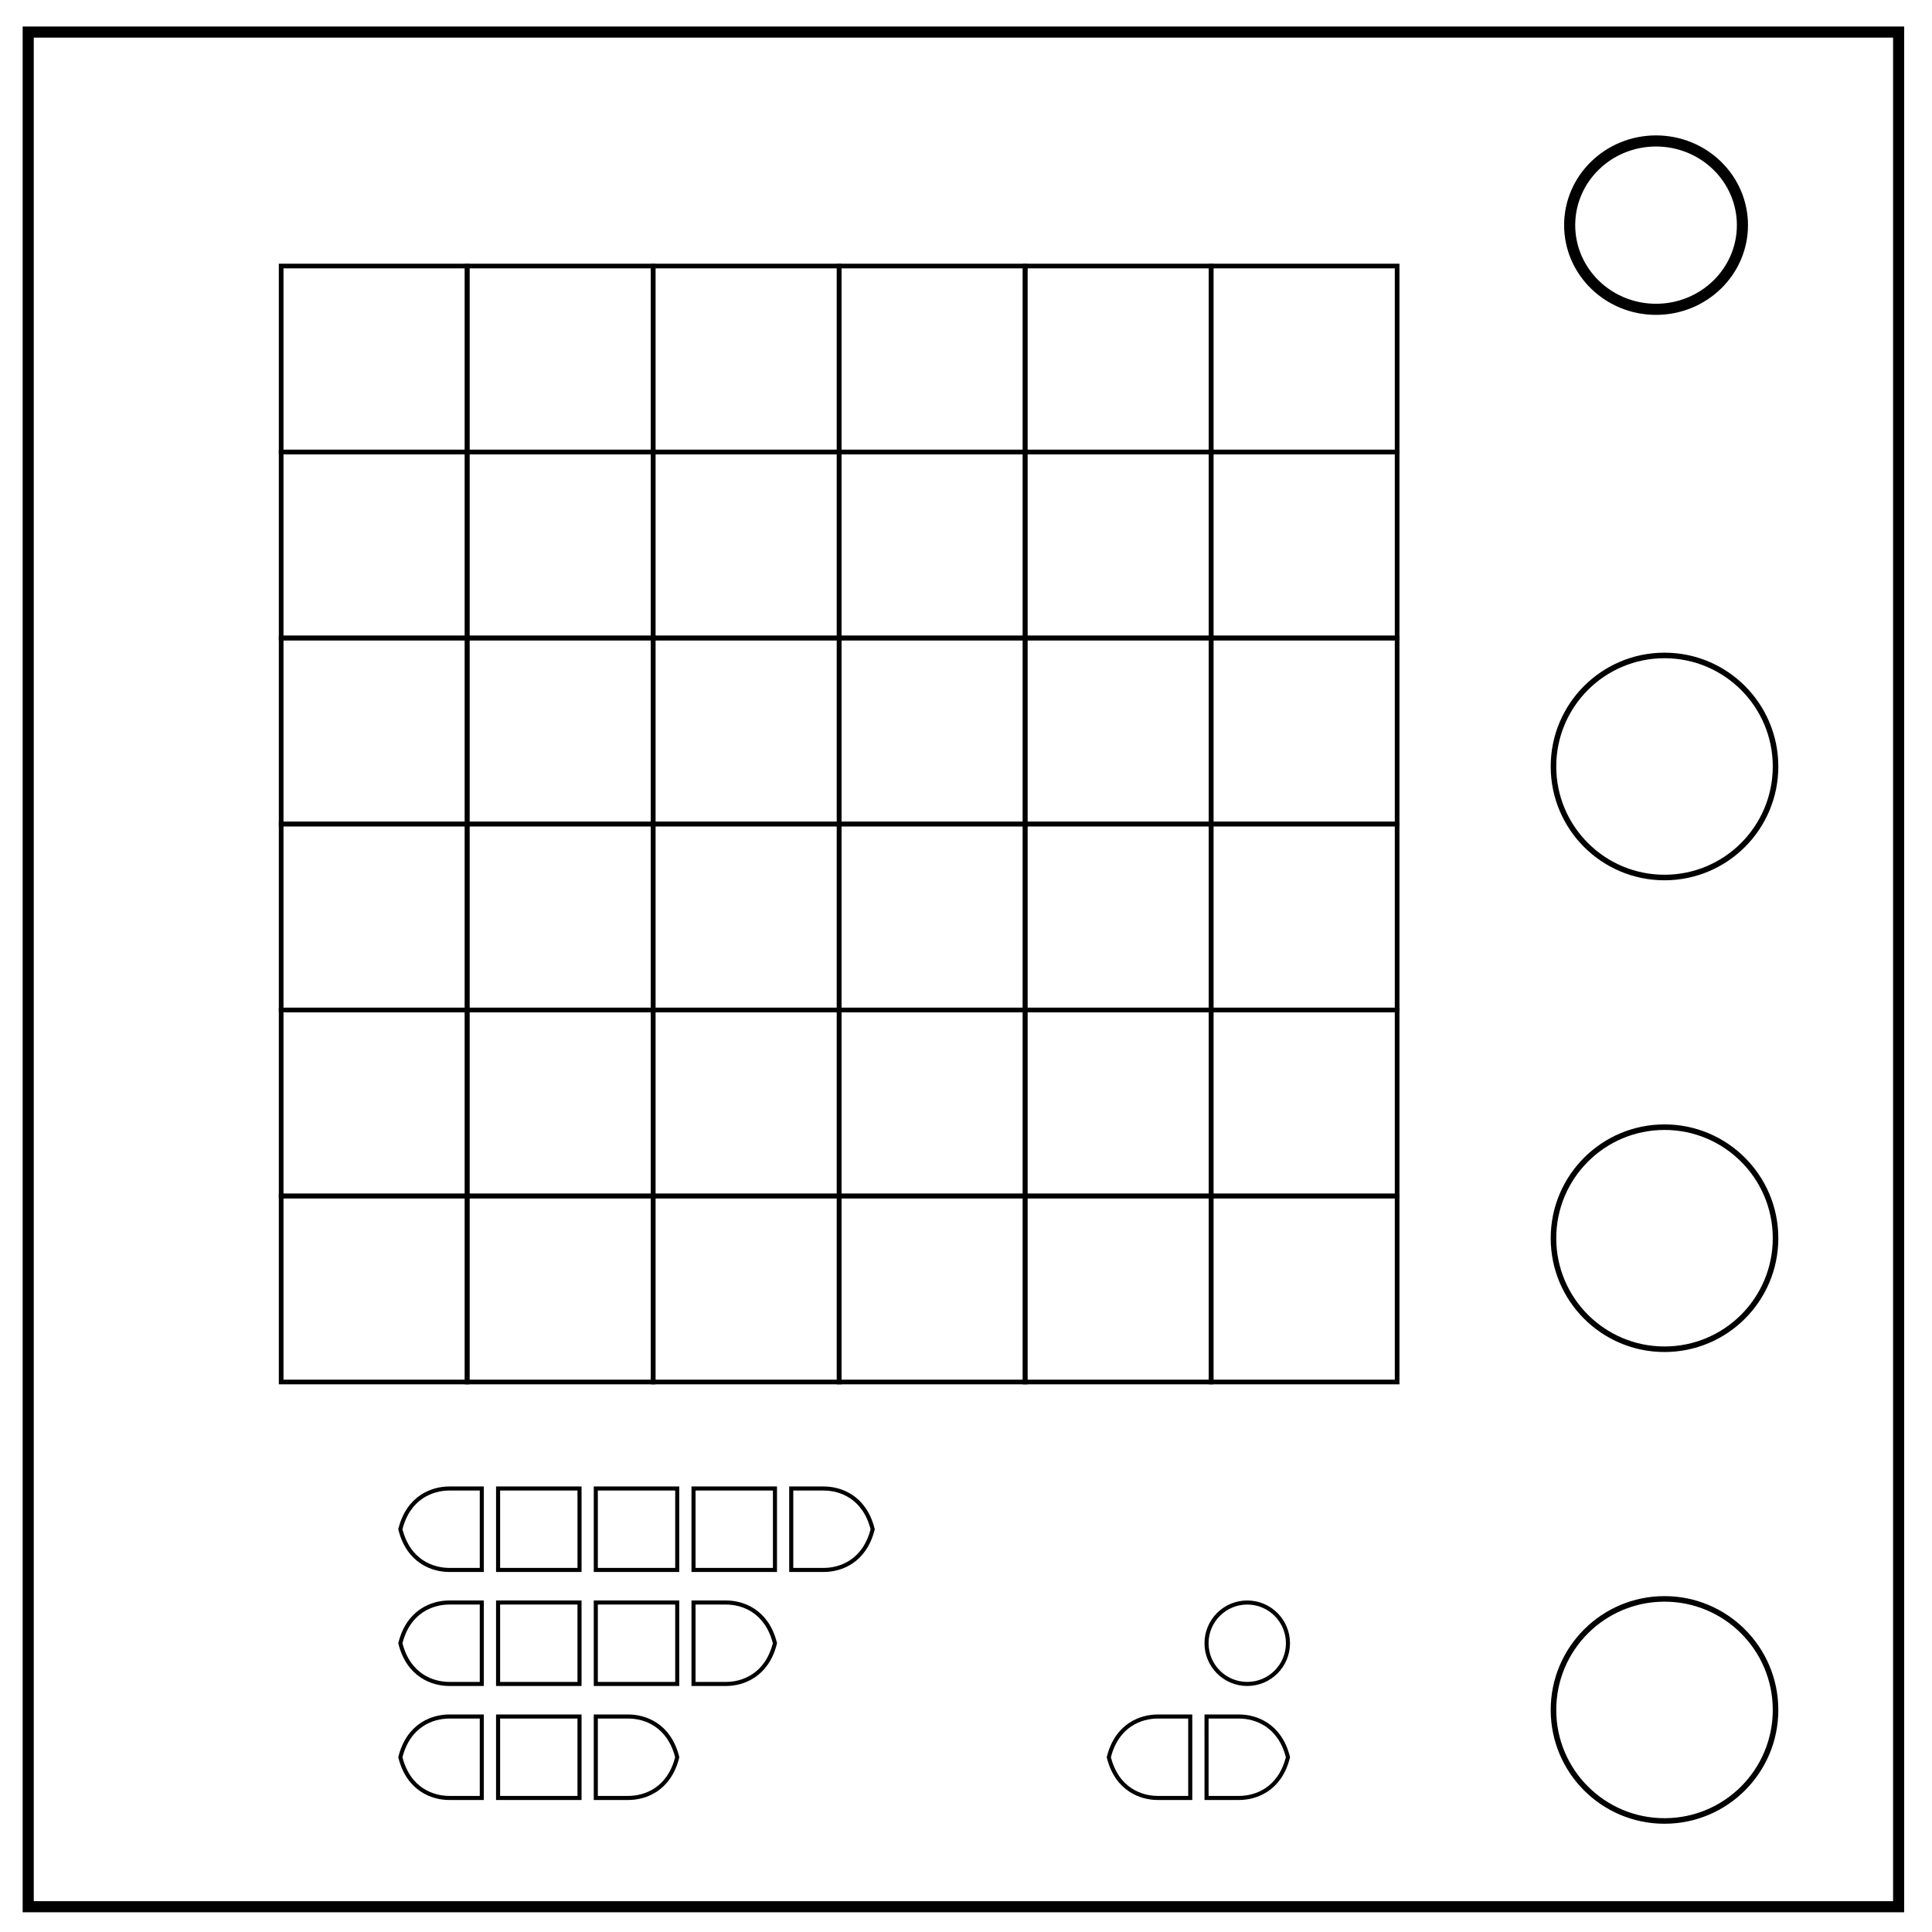
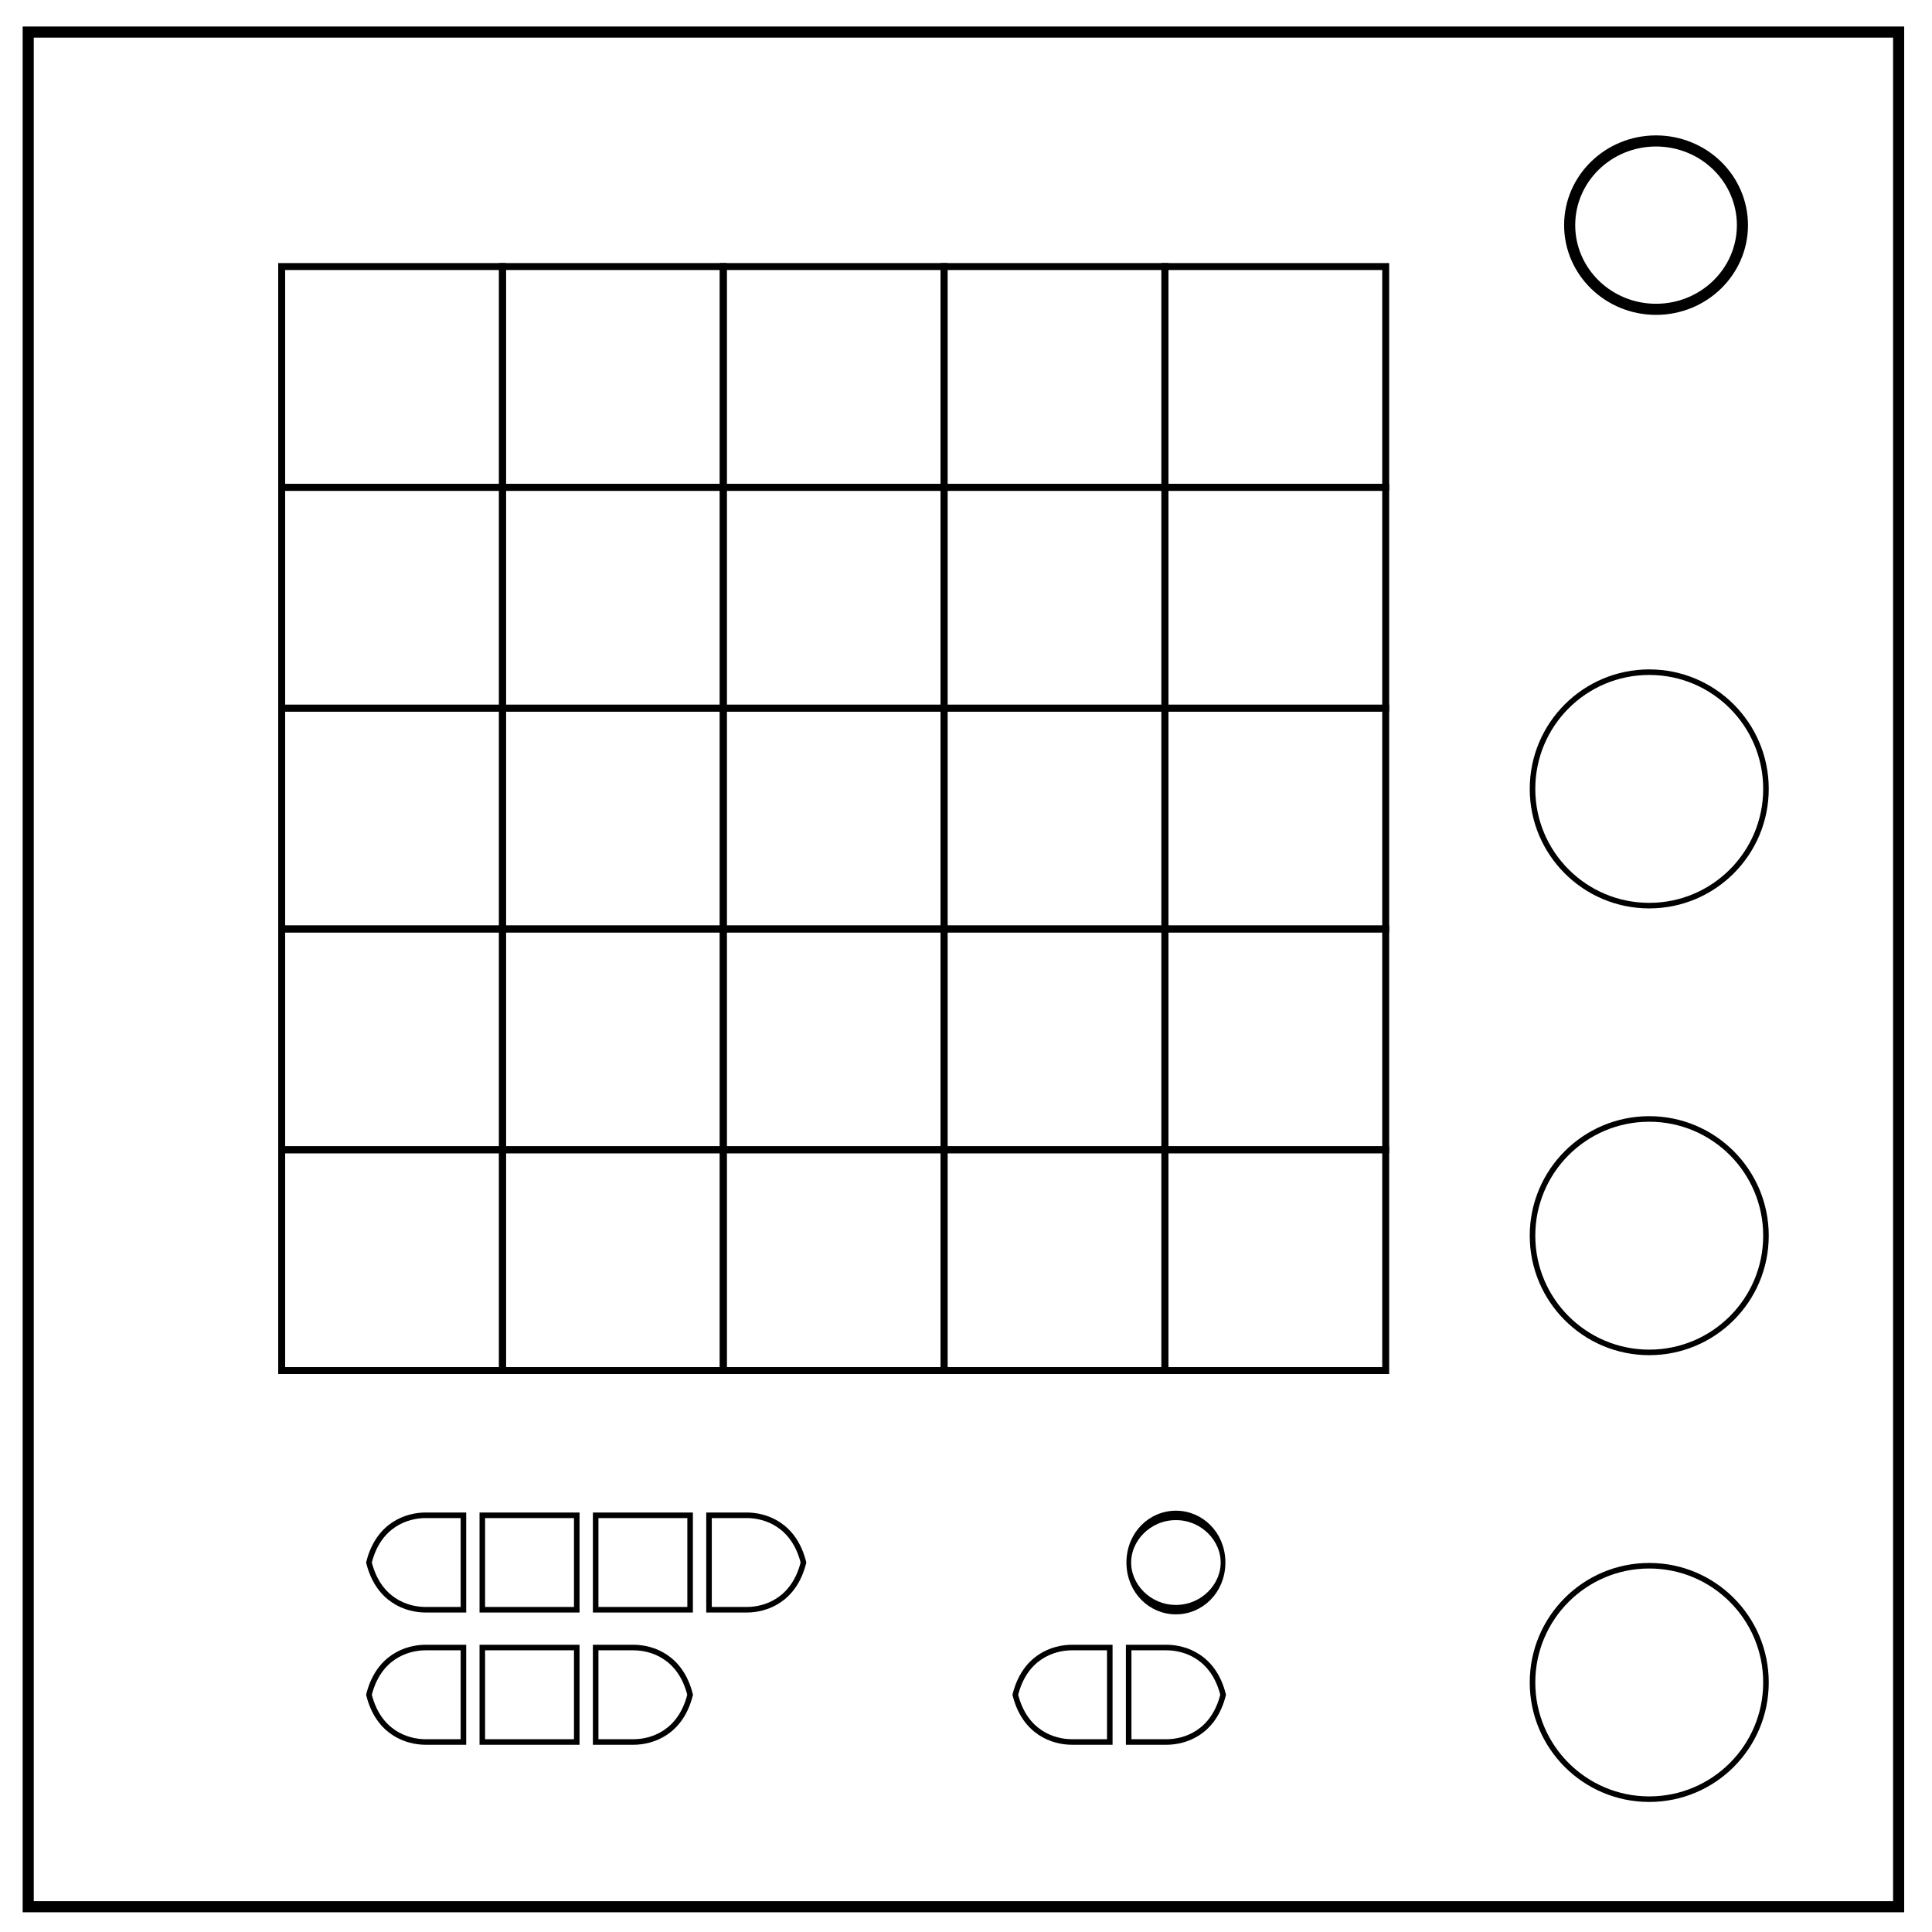
<svg xmlns="http://www.w3.org/2000/svg" viewBox="0 0 348 348" fill="none">
  <path d="M5.08 5.776h336.91v337.67H5.08z" stroke-width="2" stroke="#000" />
  <path d="M282.734 40.554c0-8.376 6.966-15.165 15.56-15.165 4.126 0 8.084 1.594 11 4.44 2.92 2.842 4.56 6.7 4.56 10.722 0 8.376-6.967 15.165-15.56 15.165-8.594 0-15.56-6.79-15.56-15.166z" stroke-width="2" stroke="#000" />
-   <rect width="33.502" height="33.502" x="50.644" y="47.919" rx="0" ry="0" color="#000" stroke="#000" stroke-width=".838" overflow="visible" />
-   <rect width="33.502" height="33.502" x="84.146" y="47.919" rx="0" ry="0" color="#000" stroke="#000" stroke-width=".838" overflow="visible" />
-   <rect width="33.502" height="33.502" x="117.648" y="47.919" rx="0" ry="0" color="#000" stroke="#000" stroke-width=".838" overflow="visible" />
-   <rect width="33.502" height="33.502" x="151.15" y="47.919" rx="0" ry="0" color="#000" stroke="#000" stroke-width=".838" overflow="visible" />
-   <rect width="33.502" height="33.502" x="184.652" y="47.919" rx="0" ry="0" color="#000" stroke="#000" stroke-width=".838" overflow="visible" />
-   <rect width="33.502" height="33.502" x="218.154" y="47.919" rx="0" ry="0" color="#000" stroke="#000" stroke-width=".838" overflow="visible" />
-   <rect width="33.502" height="33.502" x="50.644" y="81.421" rx="0" ry="0" color="#000" stroke="#000" stroke-width=".838" overflow="visible" />
-   <rect width="33.502" height="33.502" x="84.146" y="81.421" rx="0" ry="0" color="#000" stroke="#000" stroke-width=".838" overflow="visible" />
-   <rect width="33.502" height="33.502" x="117.648" y="81.421" rx="0" ry="0" color="#000" stroke="#000" stroke-width=".838" overflow="visible" />
-   <rect width="33.502" height="33.502" x="151.15" y="81.421" rx="0" ry="0" color="#000" stroke="#000" stroke-width=".838" overflow="visible" />
-   <rect width="33.502" height="33.502" x="184.652" y="81.421" rx="0" ry="0" color="#000" stroke="#000" stroke-width=".838" overflow="visible" />
-   <rect width="33.502" height="33.502" x="218.154" y="81.421" rx="0" ry="0" color="#000" stroke="#000" stroke-width=".838" overflow="visible" />
-   <rect width="33.502" height="33.502" x="50.644" y="114.923" rx="0" ry="0" color="#000" stroke="#000" stroke-width=".838" overflow="visible" />
-   <rect width="33.502" height="33.502" x="84.146" y="114.923" rx="0" ry="0" color="#000" stroke="#000" stroke-width=".838" overflow="visible" />
-   <rect width="33.502" height="33.502" x="117.648" y="114.923" rx="0" ry="0" color="#000" stroke="#000" stroke-width=".838" overflow="visible" />
-   <rect width="33.502" height="33.502" x="151.15" y="114.923" rx="0" ry="0" color="#000" stroke="#000" stroke-width=".838" overflow="visible" />
-   <rect width="33.502" height="33.502" x="184.652" y="114.923" rx="0" ry="0" color="#000" stroke="#000" stroke-width=".838" overflow="visible" />
-   <rect width="33.502" height="33.502" x="218.154" y="114.923" rx="0" ry="0" color="#000" stroke="#000" stroke-width=".838" overflow="visible" />
-   <rect width="33.502" height="33.502" x="50.644" y="148.425" rx="0" ry="0" color="#000" stroke="#000" stroke-width=".838" overflow="visible" />
-   <rect width="33.502" height="33.502" x="84.146" y="148.425" rx="0" ry="0" color="#000" stroke="#000" stroke-width=".838" overflow="visible" />
-   <rect width="33.502" height="33.502" x="117.648" y="148.425" rx="0" ry="0" color="#000" stroke="#000" stroke-width=".838" overflow="visible" />
-   <rect width="33.502" height="33.502" x="151.15" y="148.425" rx="0" ry="0" color="#000" stroke="#000" stroke-width=".838" overflow="visible" />
-   <rect width="33.502" height="33.502" x="184.652" y="148.425" rx="0" ry="0" color="#000" stroke="#000" stroke-width=".838" overflow="visible" />
-   <rect width="33.502" height="33.502" x="218.154" y="148.425" rx="0" ry="0" color="#000" stroke="#000" stroke-width=".838" overflow="visible" />
-   <rect width="33.502" height="33.502" x="50.644" y="181.927" rx="0" ry="0" color="#000" stroke="#000" stroke-width=".838" overflow="visible" />
-   <rect width="33.502" height="33.502" x="84.146" y="181.927" rx="0" ry="0" color="#000" stroke="#000" stroke-width=".838" overflow="visible" />
-   <rect width="33.502" height="33.502" x="117.648" y="181.927" rx="0" ry="0" color="#000" stroke="#000" stroke-width=".838" overflow="visible" />
-   <rect width="33.502" height="33.502" x="151.15" y="181.927" rx="0" ry="0" color="#000" stroke="#000" stroke-width=".838" overflow="visible" />
-   <rect width="33.502" height="33.502" x="184.652" y="181.927" rx="0" ry="0" color="#000" stroke="#000" stroke-width=".838" overflow="visible" />
-   <rect width="33.502" height="33.502" x="218.154" y="181.927" rx="0" ry="0" color="#000" stroke="#000" stroke-width=".838" overflow="visible" />
-   <rect width="33.502" height="33.502" x="50.644" y="215.429" rx="0" ry="0" color="#000" stroke="#000" stroke-width=".838" overflow="visible" />
-   <rect width="33.502" height="33.502" x="84.146" y="215.429" rx="0" ry="0" color="#000" stroke="#000" stroke-width=".838" overflow="visible" />
-   <rect width="33.502" height="33.502" x="117.648" y="215.429" rx="0" ry="0" color="#000" stroke="#000" stroke-width=".838" overflow="visible" />
-   <rect width="33.502" height="33.502" x="151.15" y="215.429" rx="0" ry="0" color="#000" stroke="#000" stroke-width=".838" overflow="visible" />
-   <rect width="33.502" height="33.502" x="184.652" y="215.429" rx="0" ry="0" color="#000" stroke="#000" stroke-width=".838" overflow="visible" />
-   <rect width="33.502" height="33.502" x="218.154" y="215.429" rx="0" ry="0" color="#000" stroke="#000" stroke-width=".838" overflow="visible" />
-   <path d="M319.819 138.062a20 20 0 1 1-40 0 20 20 0 1 1 40 0zm0 84.969a20 20 0 1 1-40 0 20 20 0 1 1 40 0zm0 84.969a20 20 0 1 1-40 0 20 20 0 1 1 40 0z" color="#000" stroke="#000" overflow="visible" />
-   <path color="#000" stroke="#000" stroke-width=".733" overflow="visible" d="M89.718 268.117h14.668v14.668h-14.668zm17.601 0h14.668v14.668h-14.668zm17.601 0h14.668v14.668h-14.668zm17.601 0h5.867c2.934 0 7.334 1.467 8.801 7.334-1.467 5.867-5.867 7.334-8.801 7.334h-5.867zm-55.738 0h-5.867c-2.934 0-7.334 1.467-8.801 7.334 1.467 5.867 5.867 7.334 8.801 7.334h5.867zm2.934 20.535h14.668v14.668h-14.668zm17.601 0h14.668v14.668h-14.668zm17.601 0h5.867c2.934 0 7.334 1.467 8.801 7.334-1.467 5.867-5.867 7.334-8.801 7.334h-5.867zm-38.136 0h-5.867c-2.934 0-7.334 1.467-8.801 7.334 1.467 5.867 5.867 7.334 8.801 7.334h5.867zm2.934 20.535h14.668v14.668h-14.668zm17.601 0h5.867c2.934 0 7.334 1.467 8.801 7.334-1.467 5.867-5.867 7.334-8.801 7.334h-5.867zm-20.535 0h-5.867c-2.934 0-7.334 1.467-8.801 7.334 1.467 5.867 5.867 7.334 8.801 7.334h5.867zm130.543 0h5.867c2.934 0 7.334 1.467 8.801 7.334-1.467 5.867-5.867 7.334-8.801 7.334H217.328zm-2.934 0h-5.867c-2.934 0-7.334 1.467-8.801 7.334 1.467 5.867 5.867 7.334 8.801 7.334h5.867zm17.601-13.201a7.334 7.334 0 1 1-14.668 0 7.334 7.334 0 1 1 14.668 0z" />
+   <rect width="39.772" height="39.772" x="50.737" y="48.012" rx="0" ry="0" color="#000" stroke="#000" stroke-width="1.25" />
+   <rect width="39.772" height="39.772" x="90.51" y="48.012" rx="0" ry="0" color="#000" stroke="#000" stroke-width="1.25" />
+   <rect width="39.772" height="39.772" x="130.282" y="48.012" rx="0" ry="0" color="#000" stroke="#000" stroke-width="1.25" />
+   <rect width="39.772" height="39.772" x="170.054" y="48.012" rx="0" ry="0" color="#000" stroke="#000" stroke-width="1.25" />
+   <rect width="39.772" height="39.772" x="209.826" y="48.012" rx="0" ry="0" color="#000" stroke="#000" stroke-width="1.25" />
+   <rect width="39.772" height="39.772" x="50.737" y="87.784" rx="0" ry="0" color="#000" stroke="#000" stroke-width="1.25" />
+   <rect width="39.772" height="39.772" x="90.51" y="87.784" rx="0" ry="0" color="#000" stroke="#000" stroke-width="1.25" />
+   <rect width="39.772" height="39.772" x="130.282" y="87.784" rx="0" ry="0" color="#000" stroke="#000" stroke-width="1.25" />
+   <rect width="39.772" height="39.772" x="170.054" y="87.784" rx="0" ry="0" color="#000" stroke="#000" stroke-width="1.25" />
+   <rect width="39.772" height="39.772" x="209.826" y="87.784" rx="0" ry="0" color="#000" stroke="#000" stroke-width="1.25" />
+   <rect width="39.772" height="39.772" x="50.737" y="127.557" rx="0" ry="0" color="#000" stroke="#000" stroke-width="1.25" />
+   <rect width="39.772" height="39.772" x="90.51" y="127.557" rx="0" ry="0" color="#000" stroke="#000" stroke-width="1.25" />
+   <rect width="39.772" height="39.772" x="130.282" y="127.557" rx="0" ry="0" color="#000" stroke="#000" stroke-width="1.25" />
+   <rect width="39.772" height="39.772" x="170.054" y="127.557" rx="0" ry="0" color="#000" stroke="#000" stroke-width="1.25" />
+   <rect width="39.772" height="39.772" x="209.826" y="127.557" rx="0" ry="0" color="#000" stroke="#000" stroke-width="1.25" />
+   <rect width="39.772" height="39.772" x="50.737" y="167.329" rx="0" ry="0" color="#000" stroke="#000" stroke-width="1.25" />
+   <rect width="39.772" height="39.772" x="90.51" y="167.329" rx="0" ry="0" color="#000" stroke="#000" stroke-width="1.25" />
+   <rect width="39.772" height="39.772" x="130.282" y="167.329" rx="0" ry="0" color="#000" stroke="#000" stroke-width="1.25" />
+   <rect width="39.772" height="39.772" x="170.054" y="167.329" rx="0" ry="0" color="#000" stroke="#000" stroke-width="1.25" />
+   <rect width="39.772" height="39.772" x="209.826" y="167.329" rx="0" ry="0" color="#000" stroke="#000" stroke-width="1.25" />
+   <rect width="39.772" height="39.772" x="50.737" y="207.101" rx="0" ry="0" color="#000" stroke="#000" stroke-width="1.25" />
+   <rect width="39.772" height="39.772" x="90.51" y="207.101" rx="0" ry="0" color="#000" stroke="#000" stroke-width="1.25" />
+   <rect width="39.772" height="39.772" x="130.282" y="207.101" rx="0" ry="0" color="#000" stroke="#000" stroke-width="1.25" />
+   <rect width="39.772" height="39.772" x="170.054" y="207.101" rx="0" ry="0" color="#000" stroke="#000" stroke-width="1.25" />
+   <rect width="39.772" height="39.772" x="209.826" y="207.101" rx="0" ry="0" color="#000" stroke="#000" stroke-width="1.25" />
+   <path d="M86.876 272.94h17.014v17.014H86.876zm20.417 0h17.014v17.014h-17.014zm20.417 0h6.806c3.403 0 8.507 1.701 10.209 8.507-1.701 6.806-6.806 8.507-10.209 8.507h-6.806zm-44.237 0H76.668c-3.403 0-8.507 1.701-10.209 8.507 1.701 6.806 6.806 8.507 10.209 8.507h6.806zm3.403 23.82h17.014v17.014H86.876zm20.417 0h6.806c3.403 0 8.507 1.701 10.209 8.507-1.701 6.806-6.806 8.507-10.209 8.507h-6.806zm-23.82 0H76.668c-3.403 0-8.507 1.701-10.209 8.507 1.701 6.806 6.806 8.507 10.209 8.507h6.806zm119.828 0h6.806c3.403 0 8.507 1.701 10.209 8.507-1.702 6.806-6.806 8.507-10.209 8.507h-6.806zm-3.403 0h-6.806c-3.403 0-8.507 1.701-10.209 8.507 1.701 6.806 6.806 8.507 10.209 8.507h6.806z" stroke="#000" />
+   <path d="M318.094 142.1a21.025 21.025 0 1 1-42.05 0 21.025 21.025 0 1 1 42.05 0zm0 80.475a21.025 21.025 0 1 1-42.05 0 21.025 21.025 0 1 1 42.05 0zm0 80.475a21.025 21.025 0 1 1-42.05 0 21.025 21.025 0 1 1 42.05 0z" color="#000" stroke="#000" />
+   <path d="M220 283a10 5 0 1 1-20 0 10 5 0 1 1 20 0z" transform="matrix(.8487 0 0 1.69738 33.584 -198.91)" color="#000" stroke="#000" />
</svg>
